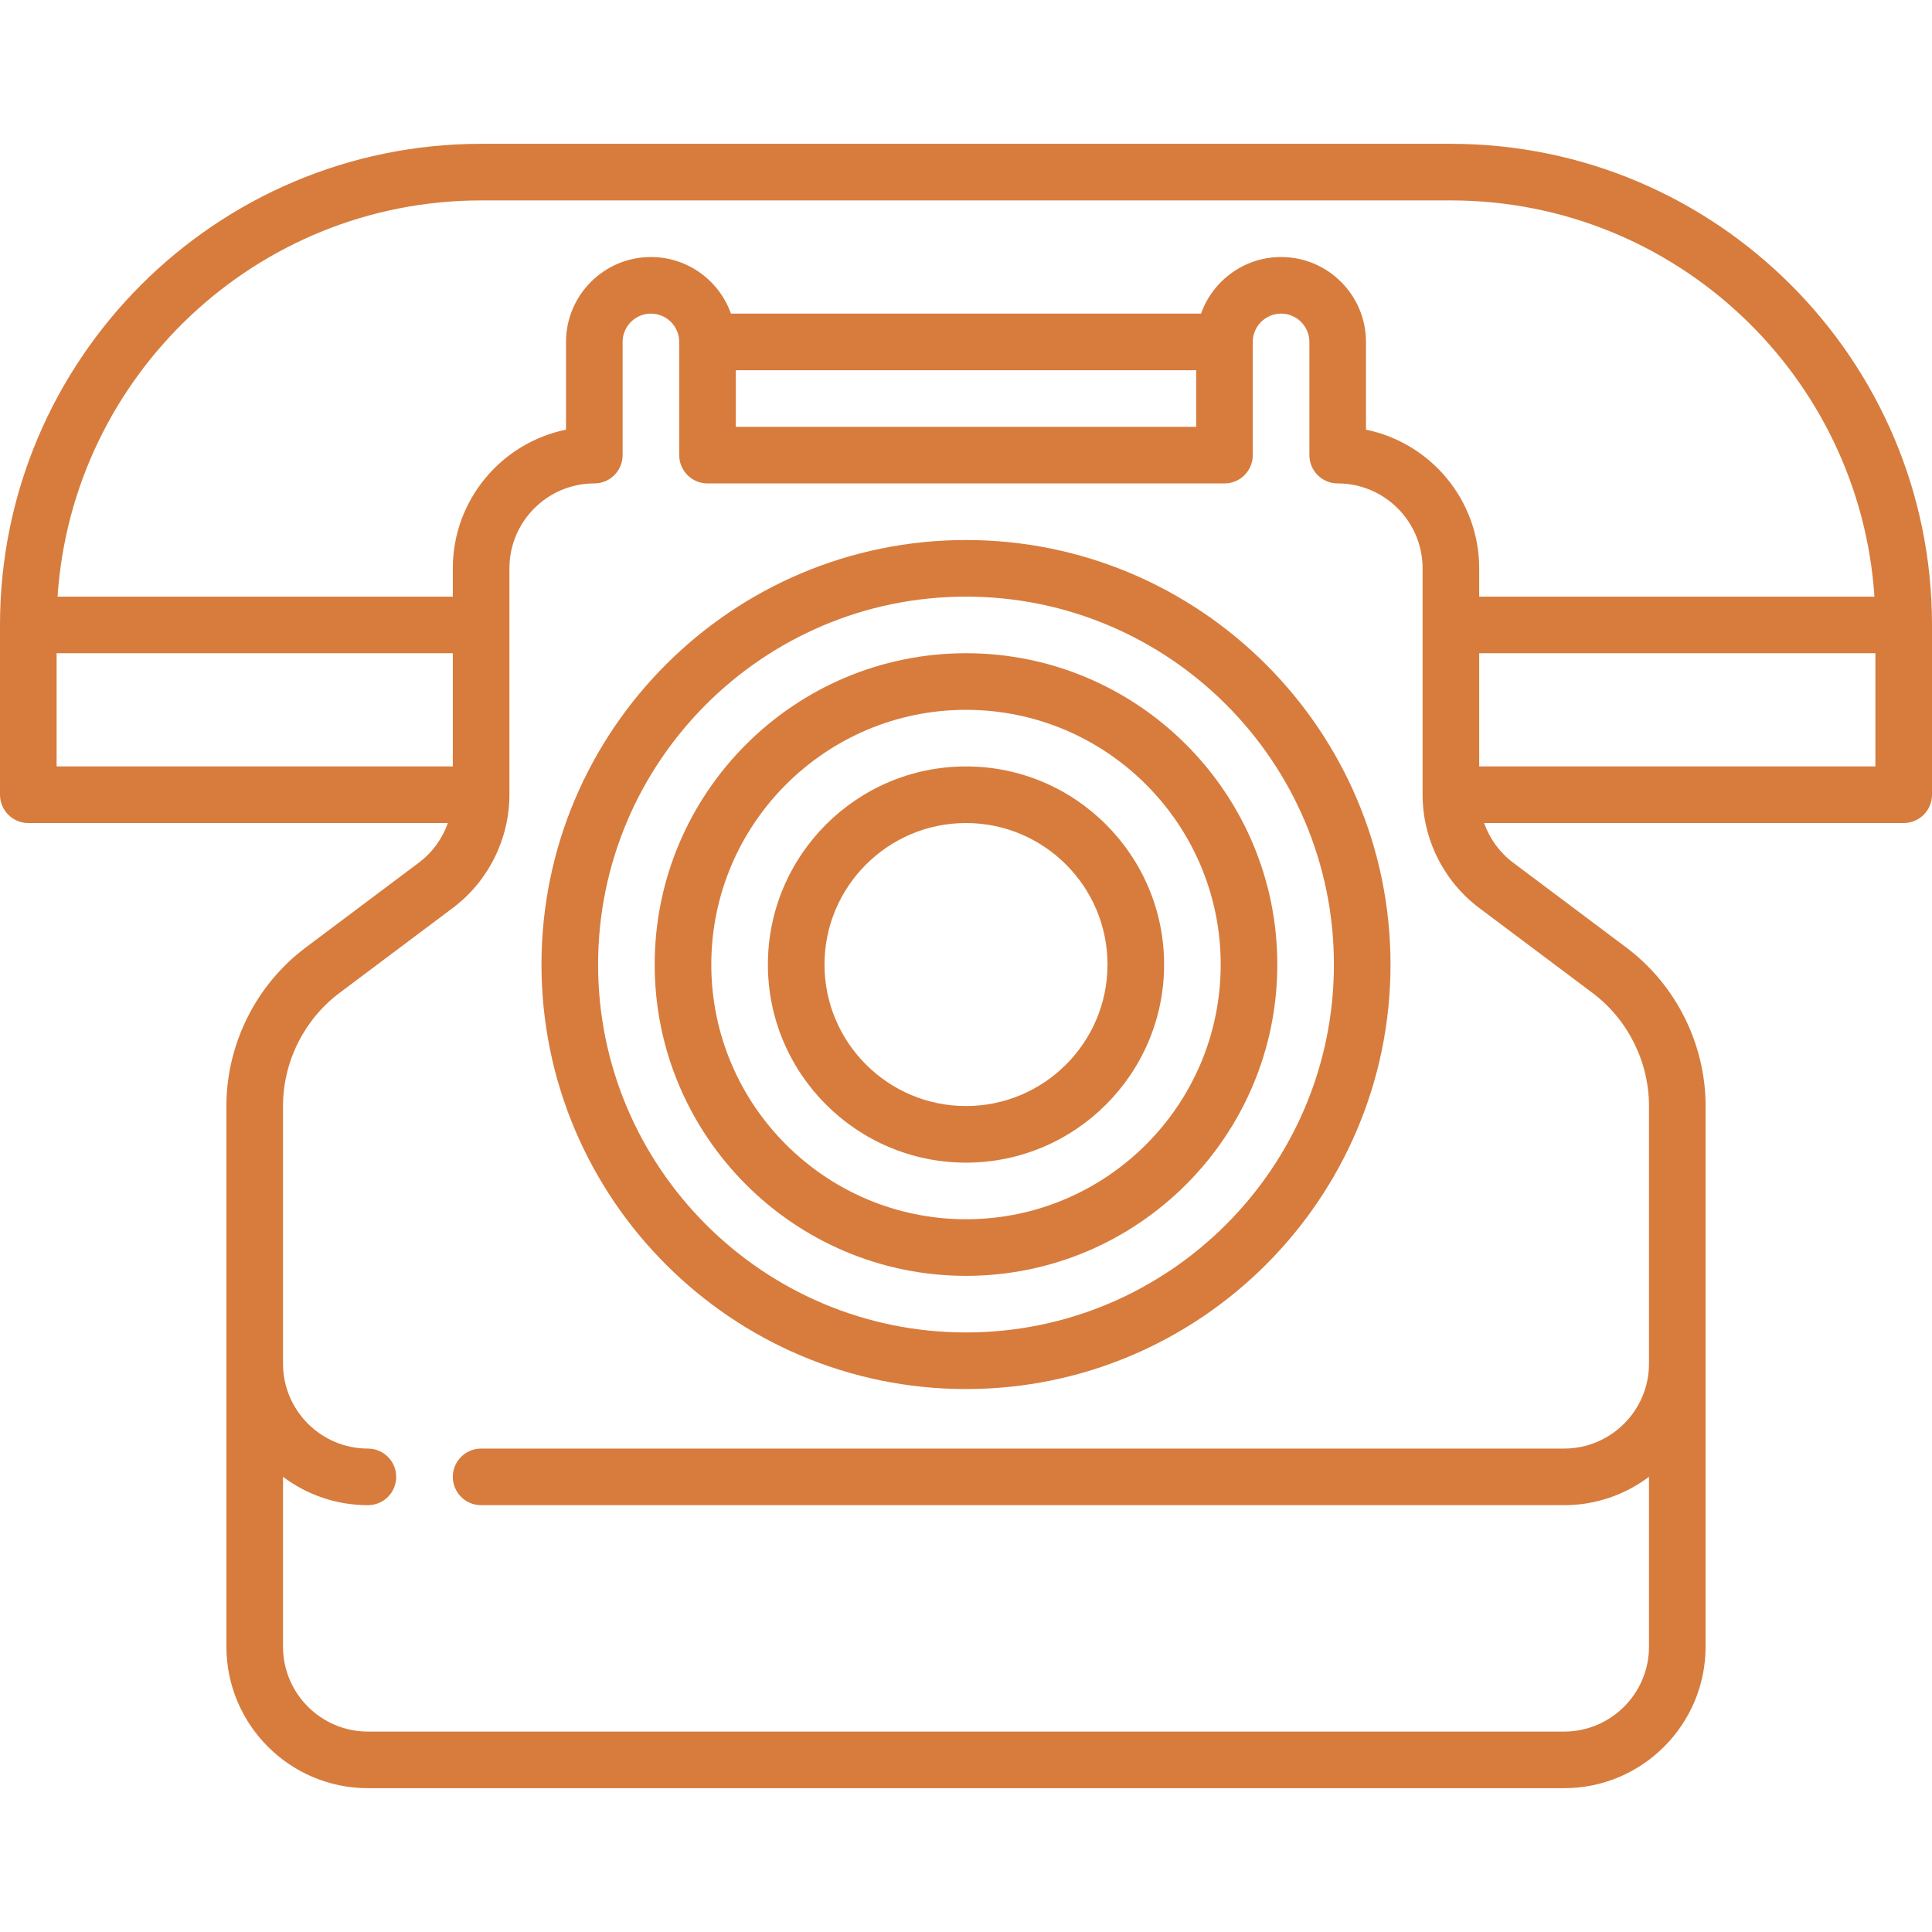
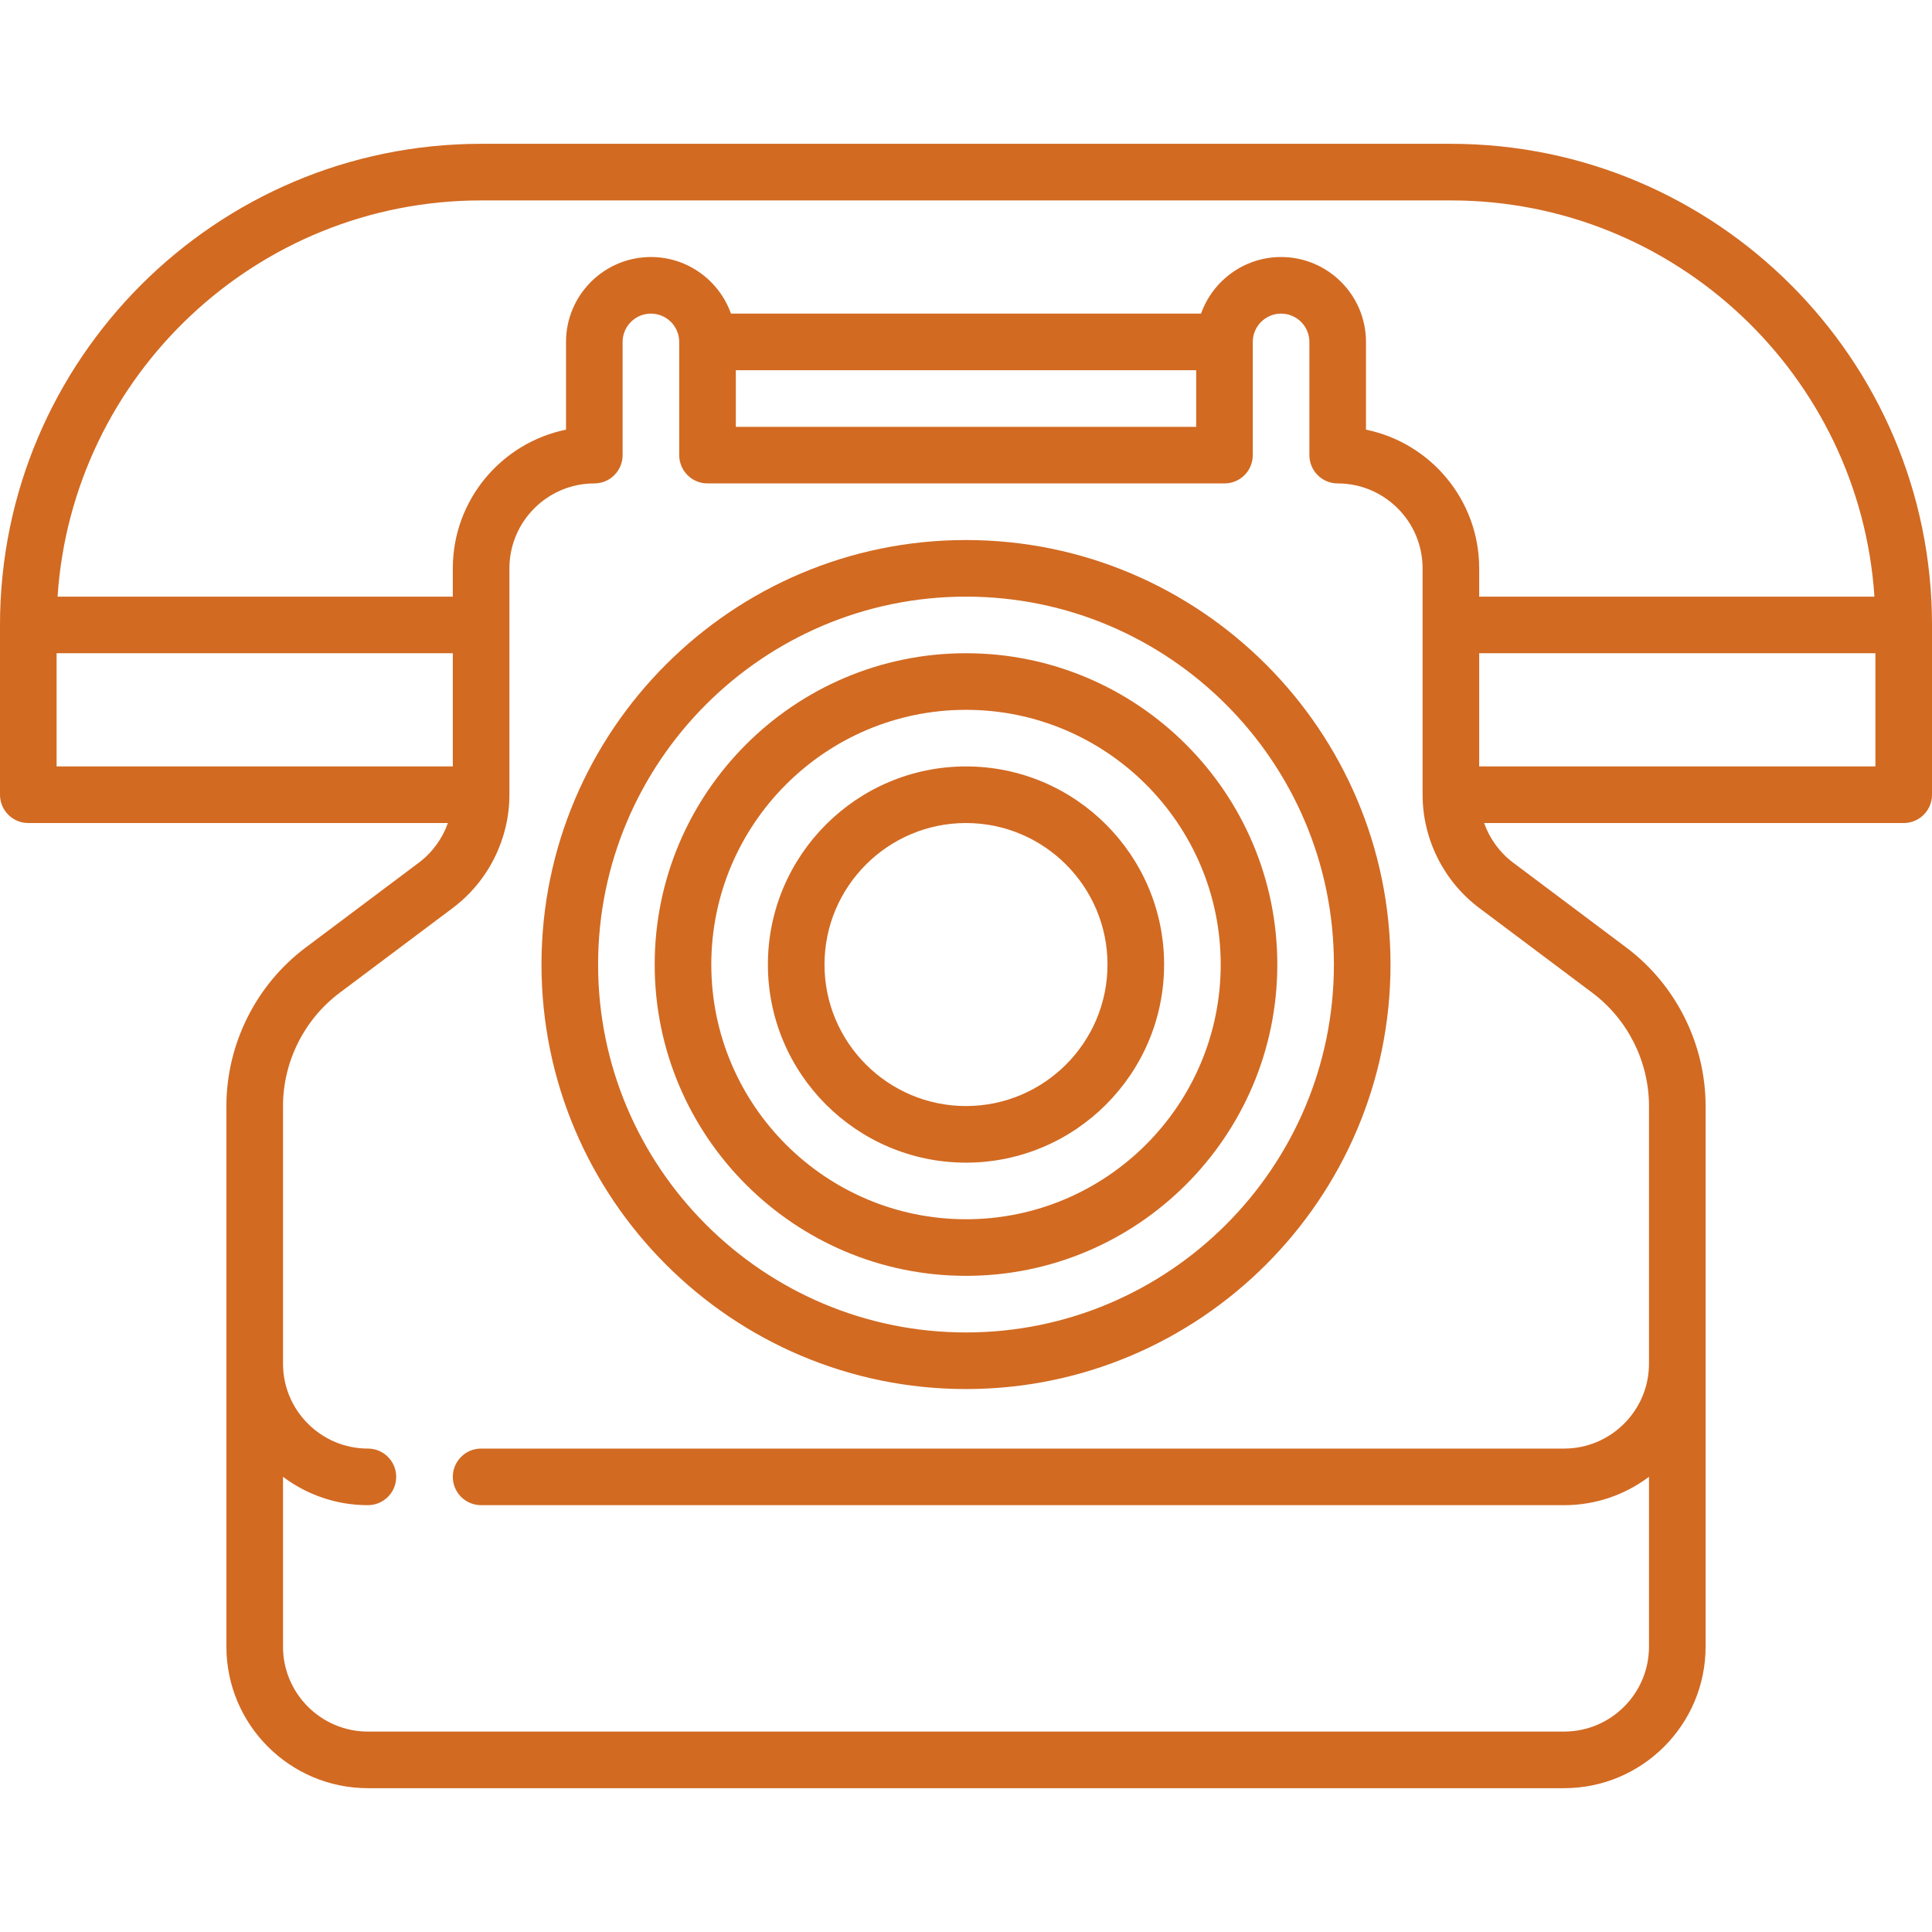
<svg xmlns="http://www.w3.org/2000/svg" id="Capa_1" enable-background="new 0 0 512 512" height="512" viewBox="0 0 512 512" width="512">
  <g>
-     <path fill="#d77c3d" d="m384.5 38.113h-257c-70.304 0-127.5 57.196-127.5 127.5v45c0 4.142 3.358 7.5 7.5 7.5h111.197c-1.469 4.134-4.124 7.82-7.697 10.5l-30 22.5c-13.149 9.862-21 25.563-21 42v143.274c0 20.678 16.822 37.5 37.5 37.5h317c20.678 0 37.5-16.822 37.5-37.5v-143.274c0-16.437-7.851-32.138-21-42l-30-22.5c-3.572-2.68-6.228-6.366-7.697-10.5h111.197c4.142 0 7.5-3.358 7.5-7.5v-45c0-70.304-57.196-127.5-127.5-127.5zm-257 15h257c59.512 0 108.371 46.451 112.244 105h-104.744v-7.5c0-18.109-12.905-33.262-30-36.747v-23.253c0-12.407-10.093-22.5-22.5-22.5-9.778 0-18.114 6.271-21.21 15h-124.58c-3.096-8.729-11.432-15-21.21-15-12.407 0-22.5 10.093-22.5 22.5v23.253c-17.095 3.485-30 18.637-30 36.747v7.5h-104.744c3.873-58.549 52.732-105 112.244-105zm67.5 45h122v15h-122zm-180 75h105v30h-105zm407 90c9.393 7.044 15 18.259 15 30v68.274c0 12.407-10.093 22.5-22.5 22.5h-287c-4.142 0-7.5 3.358-7.5 7.5s3.358 7.5 7.5 7.5h287c8.436 0 16.228-2.801 22.5-7.52v45.02c0 12.407-10.093 22.5-22.5 22.5h-317c-12.407 0-22.5-10.093-22.5-22.5v-45.02c6.272 4.719 14.064 7.52 22.5 7.52 4.142 0 7.5-3.358 7.5-7.5s-3.358-7.5-7.5-7.5c-12.407 0-22.5-10.093-22.5-22.5v-68.274c0-11.74 5.607-22.956 15-30l30-22.5c9.393-7.045 15-18.26 15-30v-60c0-12.407 10.093-22.5 22.5-22.5 4.142 0 7.5-3.358 7.5-7.5v-30c0-4.136 3.364-7.5 7.5-7.5s7.5 3.364 7.5 7.5v30c0 4.142 3.358 7.5 7.5 7.5h137c4.142 0 7.5-3.358 7.5-7.5v-30c0-4.136 3.364-7.5 7.5-7.5s7.5 3.364 7.5 7.5v30c0 4.142 3.358 7.5 7.5 7.5 12.407 0 22.5 10.093 22.5 22.5v60c0 11.74 5.607 22.955 15 30zm-30-60v-30h105v30z" />
-     <path fill="#d77c3d" d="m256 143.113c-62.033 0-112.5 50.467-112.5 112.5s50.467 112.5 112.5 112.5 112.5-50.467 112.5-112.5-50.467-112.5-112.5-112.5zm0 210c-53.762 0-97.5-43.738-97.5-97.5s43.738-97.5 97.5-97.5 97.5 43.738 97.5 97.5-43.738 97.5-97.5 97.5z" />
-     <path fill="#d77c3d" d="m256 203.113c-28.949 0-52.5 23.551-52.5 52.5s23.551 52.5 52.5 52.5 52.5-23.551 52.5-52.5-23.551-52.5-52.5-52.5zm0 90c-20.678 0-37.5-16.822-37.5-37.5s16.822-37.5 37.5-37.5 37.5 16.822 37.5 37.5-16.822 37.5-37.5 37.5z" />
-     <path fill="#d77c3d" d="m256 173.113c-45.491 0-82.5 37.009-82.5 82.5s37.009 82.5 82.5 82.5 82.5-37.009 82.5-82.5-37.009-82.5-82.5-82.5zm0 150c-37.22 0-67.5-30.28-67.5-67.5s30.28-67.5 67.5-67.5 67.5 30.28 67.5 67.5-30.28 67.5-67.5 67.5z" />
+     <path fill="#d26a22" d="m384.5 38.113h-257c-70.304 0-127.5 57.196-127.5 127.5v45c0 4.142 3.358 7.5 7.5 7.5h111.197c-1.469 4.134-4.124 7.82-7.697 10.5l-30 22.5c-13.149 9.862-21 25.563-21 42v143.274c0 20.678 16.822 37.5 37.5 37.5h317c20.678 0 37.5-16.822 37.5-37.5v-143.274c0-16.437-7.851-32.138-21-42l-30-22.5c-3.572-2.68-6.228-6.366-7.697-10.5h111.197c4.142 0 7.5-3.358 7.5-7.5v-45c0-70.304-57.196-127.5-127.5-127.5zm-257 15h257c59.512 0 108.371 46.451 112.244 105h-104.744v-7.5c0-18.109-12.905-33.262-30-36.747v-23.253c0-12.407-10.093-22.5-22.5-22.5-9.778 0-18.114 6.271-21.21 15h-124.58c-3.096-8.729-11.432-15-21.21-15-12.407 0-22.5 10.093-22.5 22.5v23.253c-17.095 3.485-30 18.637-30 36.747v7.5h-104.744c3.873-58.549 52.732-105 112.244-105zm67.5 45h122v15h-122zm-180 75h105v30h-105zm407 90c9.393 7.044 15 18.259 15 30v68.274c0 12.407-10.093 22.5-22.5 22.5h-287c-4.142 0-7.5 3.358-7.5 7.5s3.358 7.5 7.5 7.5h287c8.436 0 16.228-2.801 22.5-7.52v45.02c0 12.407-10.093 22.5-22.5 22.5h-317c-12.407 0-22.5-10.093-22.5-22.5v-45.02c6.272 4.719 14.064 7.52 22.5 7.52 4.142 0 7.5-3.358 7.5-7.5s-3.358-7.5-7.5-7.5c-12.407 0-22.5-10.093-22.5-22.5v-68.274c0-11.74 5.607-22.956 15-30l30-22.5c9.393-7.045 15-18.26 15-30v-60c0-12.407 10.093-22.5 22.5-22.5 4.142 0 7.5-3.358 7.5-7.5v-30c0-4.136 3.364-7.5 7.5-7.5s7.5 3.364 7.5 7.5v30c0 4.142 3.358 7.5 7.5 7.5h137c4.142 0 7.5-3.358 7.5-7.5v-30c0-4.136 3.364-7.5 7.5-7.5s7.5 3.364 7.5 7.5v30c0 4.142 3.358 7.5 7.5 7.5 12.407 0 22.5 10.093 22.5 22.5v60c0 11.74 5.607 22.955 15 30zm-30-60v-30h105v30z" />
+     <path fill="#d26a22" d="m256 143.113c-62.033 0-112.5 50.467-112.5 112.5s50.467 112.5 112.5 112.5 112.5-50.467 112.5-112.5-50.467-112.5-112.5-112.5zm0 210c-53.762 0-97.5-43.738-97.5-97.5s43.738-97.5 97.5-97.5 97.5 43.738 97.5 97.5-43.738 97.5-97.5 97.5z" />
+     <path fill="#d26a22" d="m256 203.113c-28.949 0-52.5 23.551-52.5 52.5s23.551 52.5 52.5 52.5 52.5-23.551 52.5-52.5-23.551-52.5-52.5-52.5zm0 90c-20.678 0-37.5-16.822-37.5-37.5s16.822-37.5 37.5-37.5 37.5 16.822 37.5 37.5-16.822 37.5-37.5 37.5z" />
+     <path fill="#d26a22" d="m256 173.113c-45.491 0-82.5 37.009-82.5 82.5s37.009 82.5 82.5 82.5 82.5-37.009 82.5-82.5-37.009-82.5-82.5-82.5zm0 150c-37.22 0-67.5-30.28-67.5-67.5s30.28-67.5 67.5-67.5 67.5 30.28 67.5 67.5-30.28 67.5-67.5 67.5z" />
  </g>
</svg>
